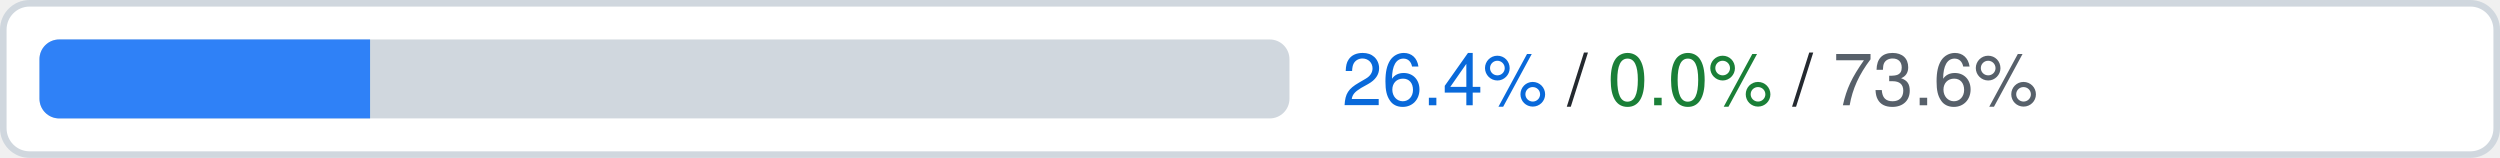
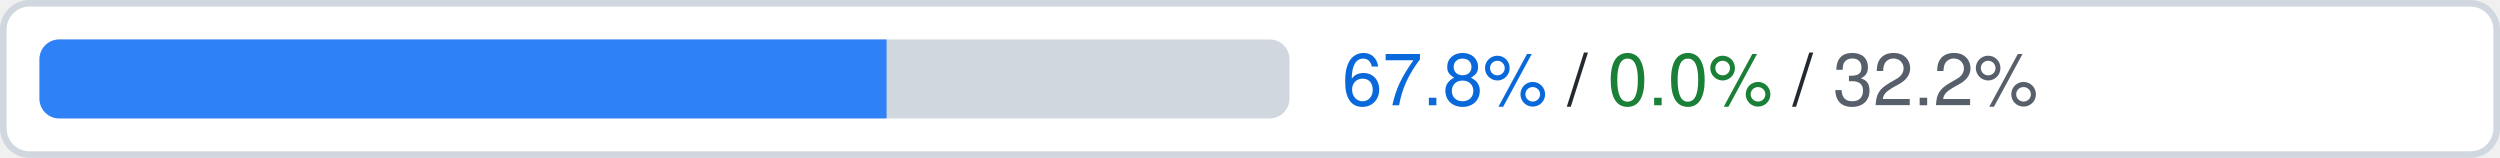
- <svg xmlns="http://www.w3.org/2000/svg" width="380" height="24" viewBox="0 0 380 24" role="img" aria-label="orgpolicy.googleapis.com: official 26.4%, ours beyond official 0.0%, uncovered 73.6% of 121 attributes">
+ <svg xmlns="http://www.w3.org/2000/svg" width="380" height="24" viewBox="0 0 380 24" role="img" aria-label="orgpolicy.googleapis.com: official 67.8%, ours beyond official 0.0%, uncovered 32.2% of 121 attributes">
  <rect x="0.5" y="0.5" width="379" height="23" rx="4" fill="#ffffff" stroke="#d0d7de" />
  <clipPath id="c">
    <rect x="6" y="6" width="190" height="12" rx="3" />
  </clipPath>
  <g clip-path="url(#c)">
    <rect x="6" y="6" width="190" height="12" fill="#d0d7de" />
-     <rect x="6.00" y="6" width="50.25" height="12" fill="#2f81f7" />
+     <rect x="6.00" y="6" width="128.76" height="12" fill="#2f81f7" />
  </g>
  <text x="204" y="16" font-family="-apple-system,BlinkMacSystemFont,Segoe UI,Helvetica,Arial,sans-serif" font-size="11" fill="#24292f">
-     <tspan fill="#0969da">26.4%</tspan> / <tspan fill="#1a7f37">0.0%</tspan> / <tspan fill="#57606a">73.6%</tspan>
+     <tspan fill="#0969da">67.8%</tspan> / <tspan fill="#1a7f37">0.0%</tspan> / <tspan fill="#57606a">32.2%</tspan>
  </text>
</svg>
